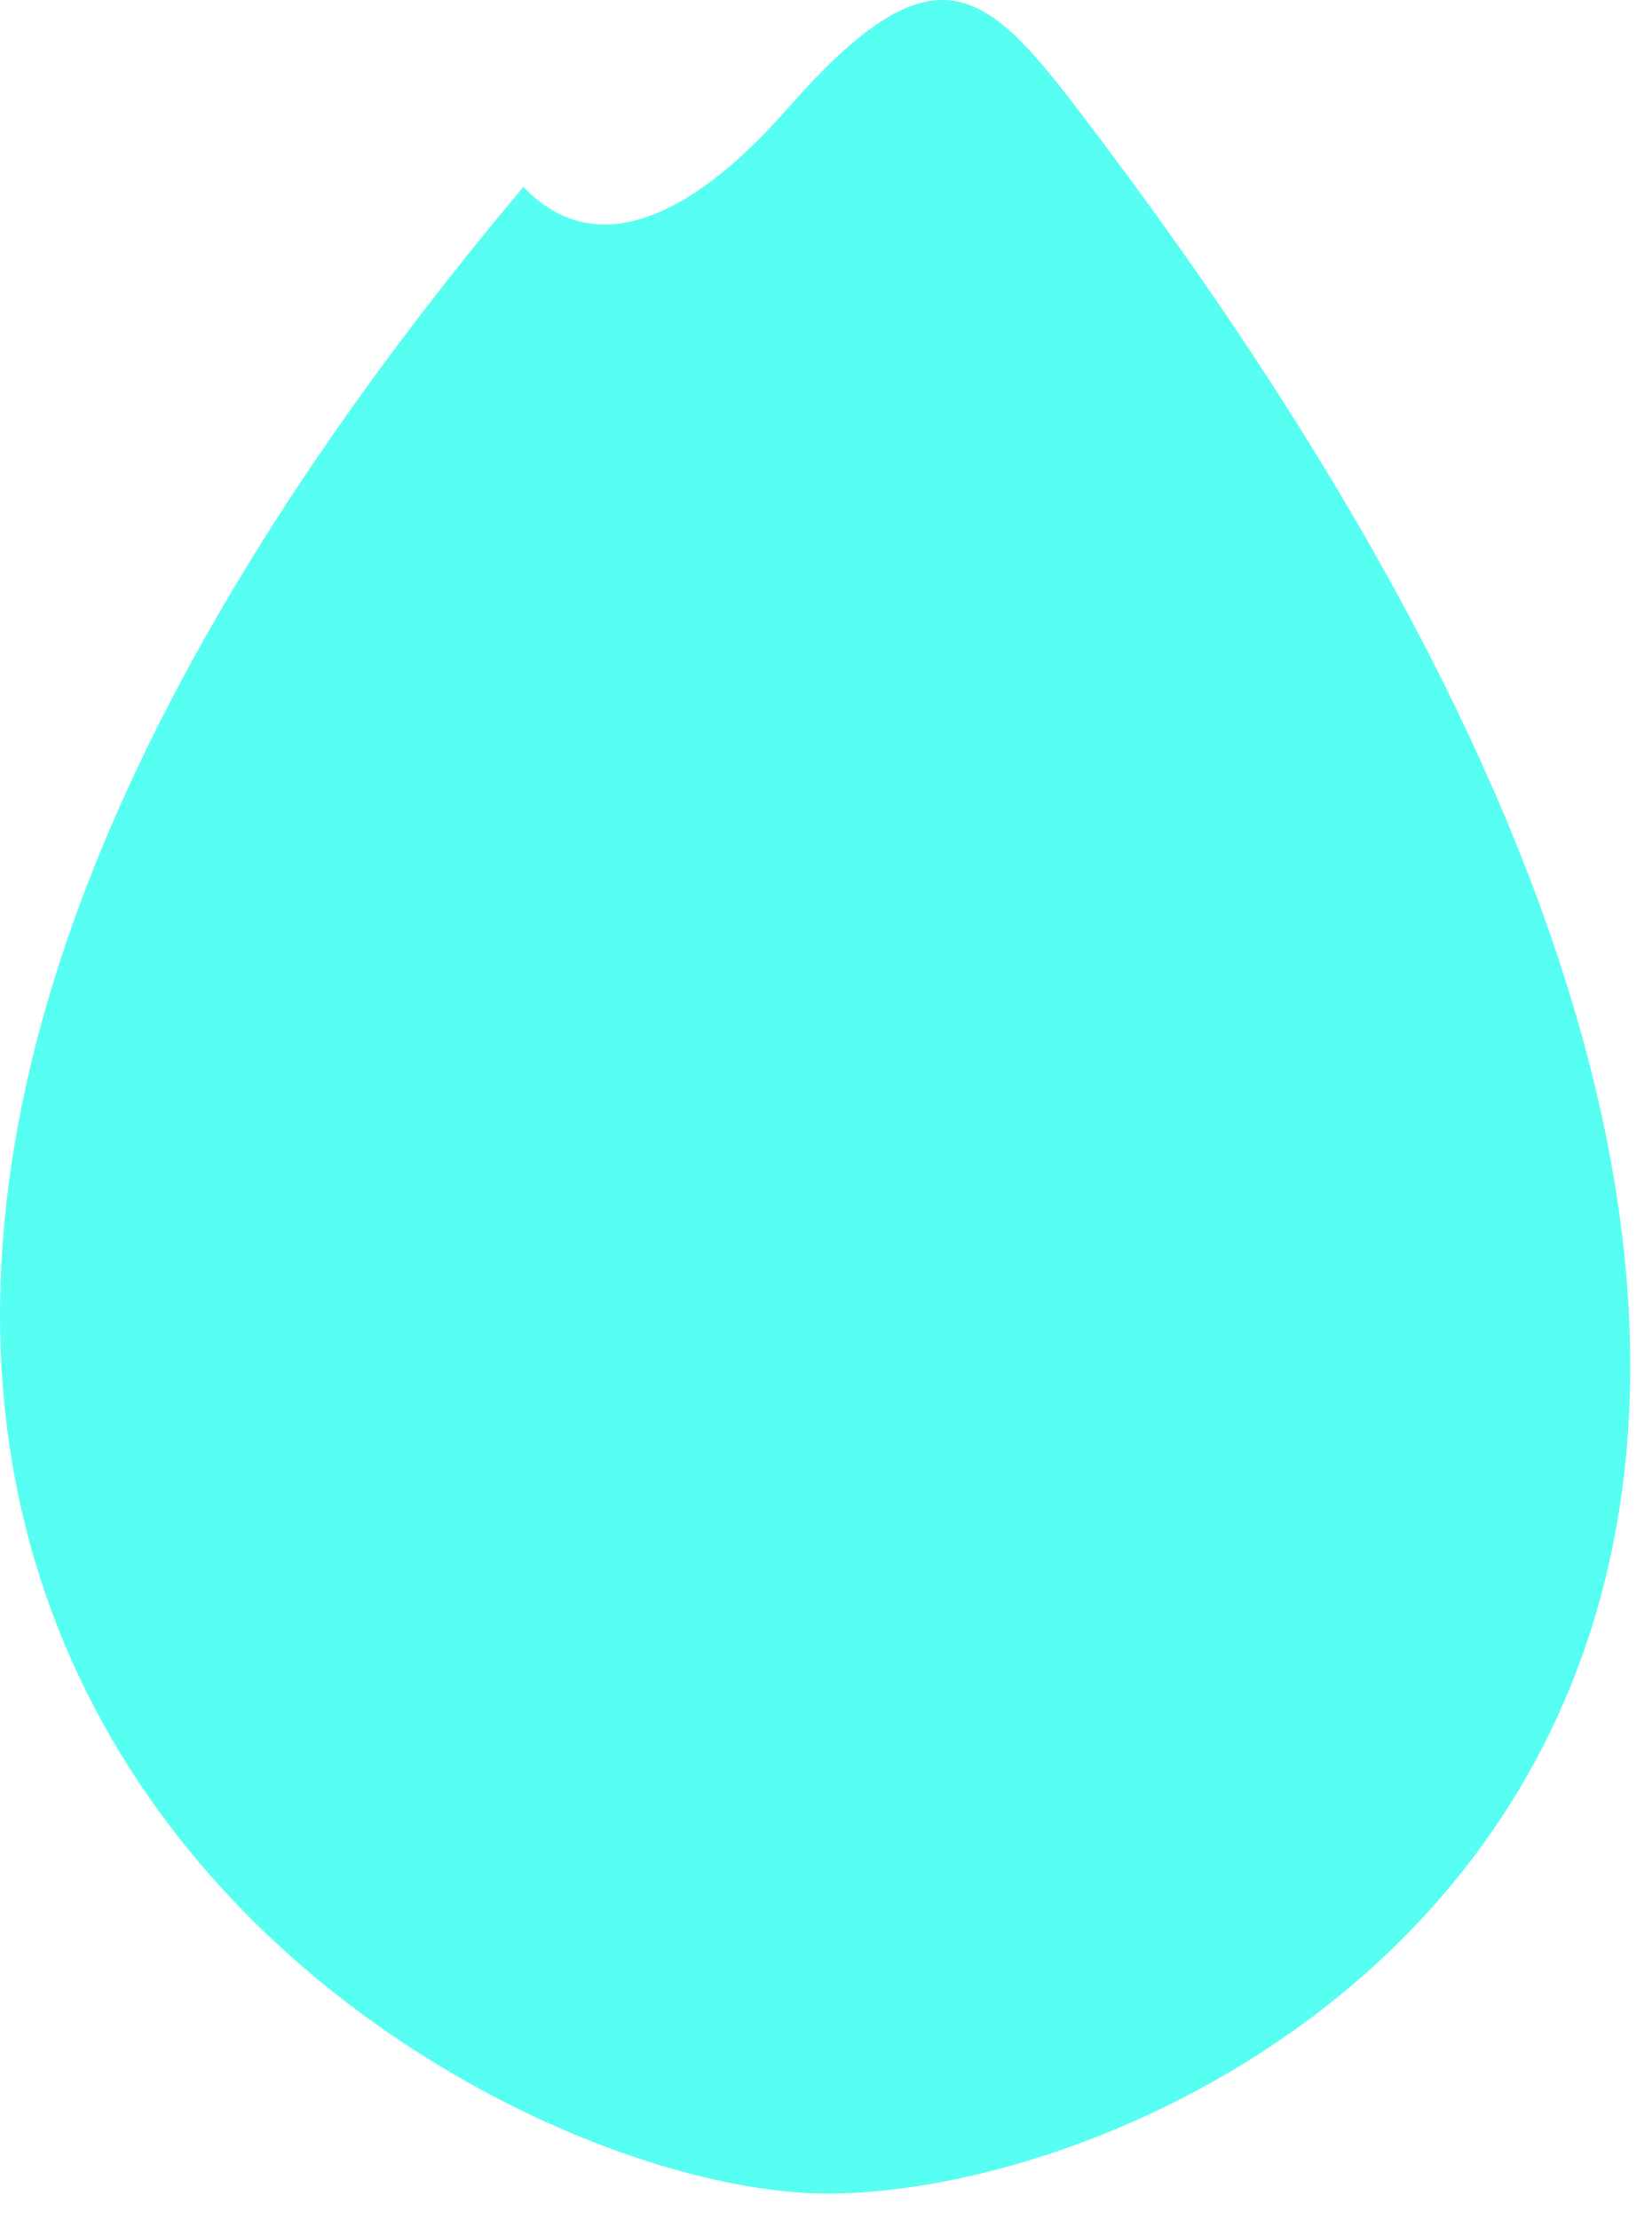
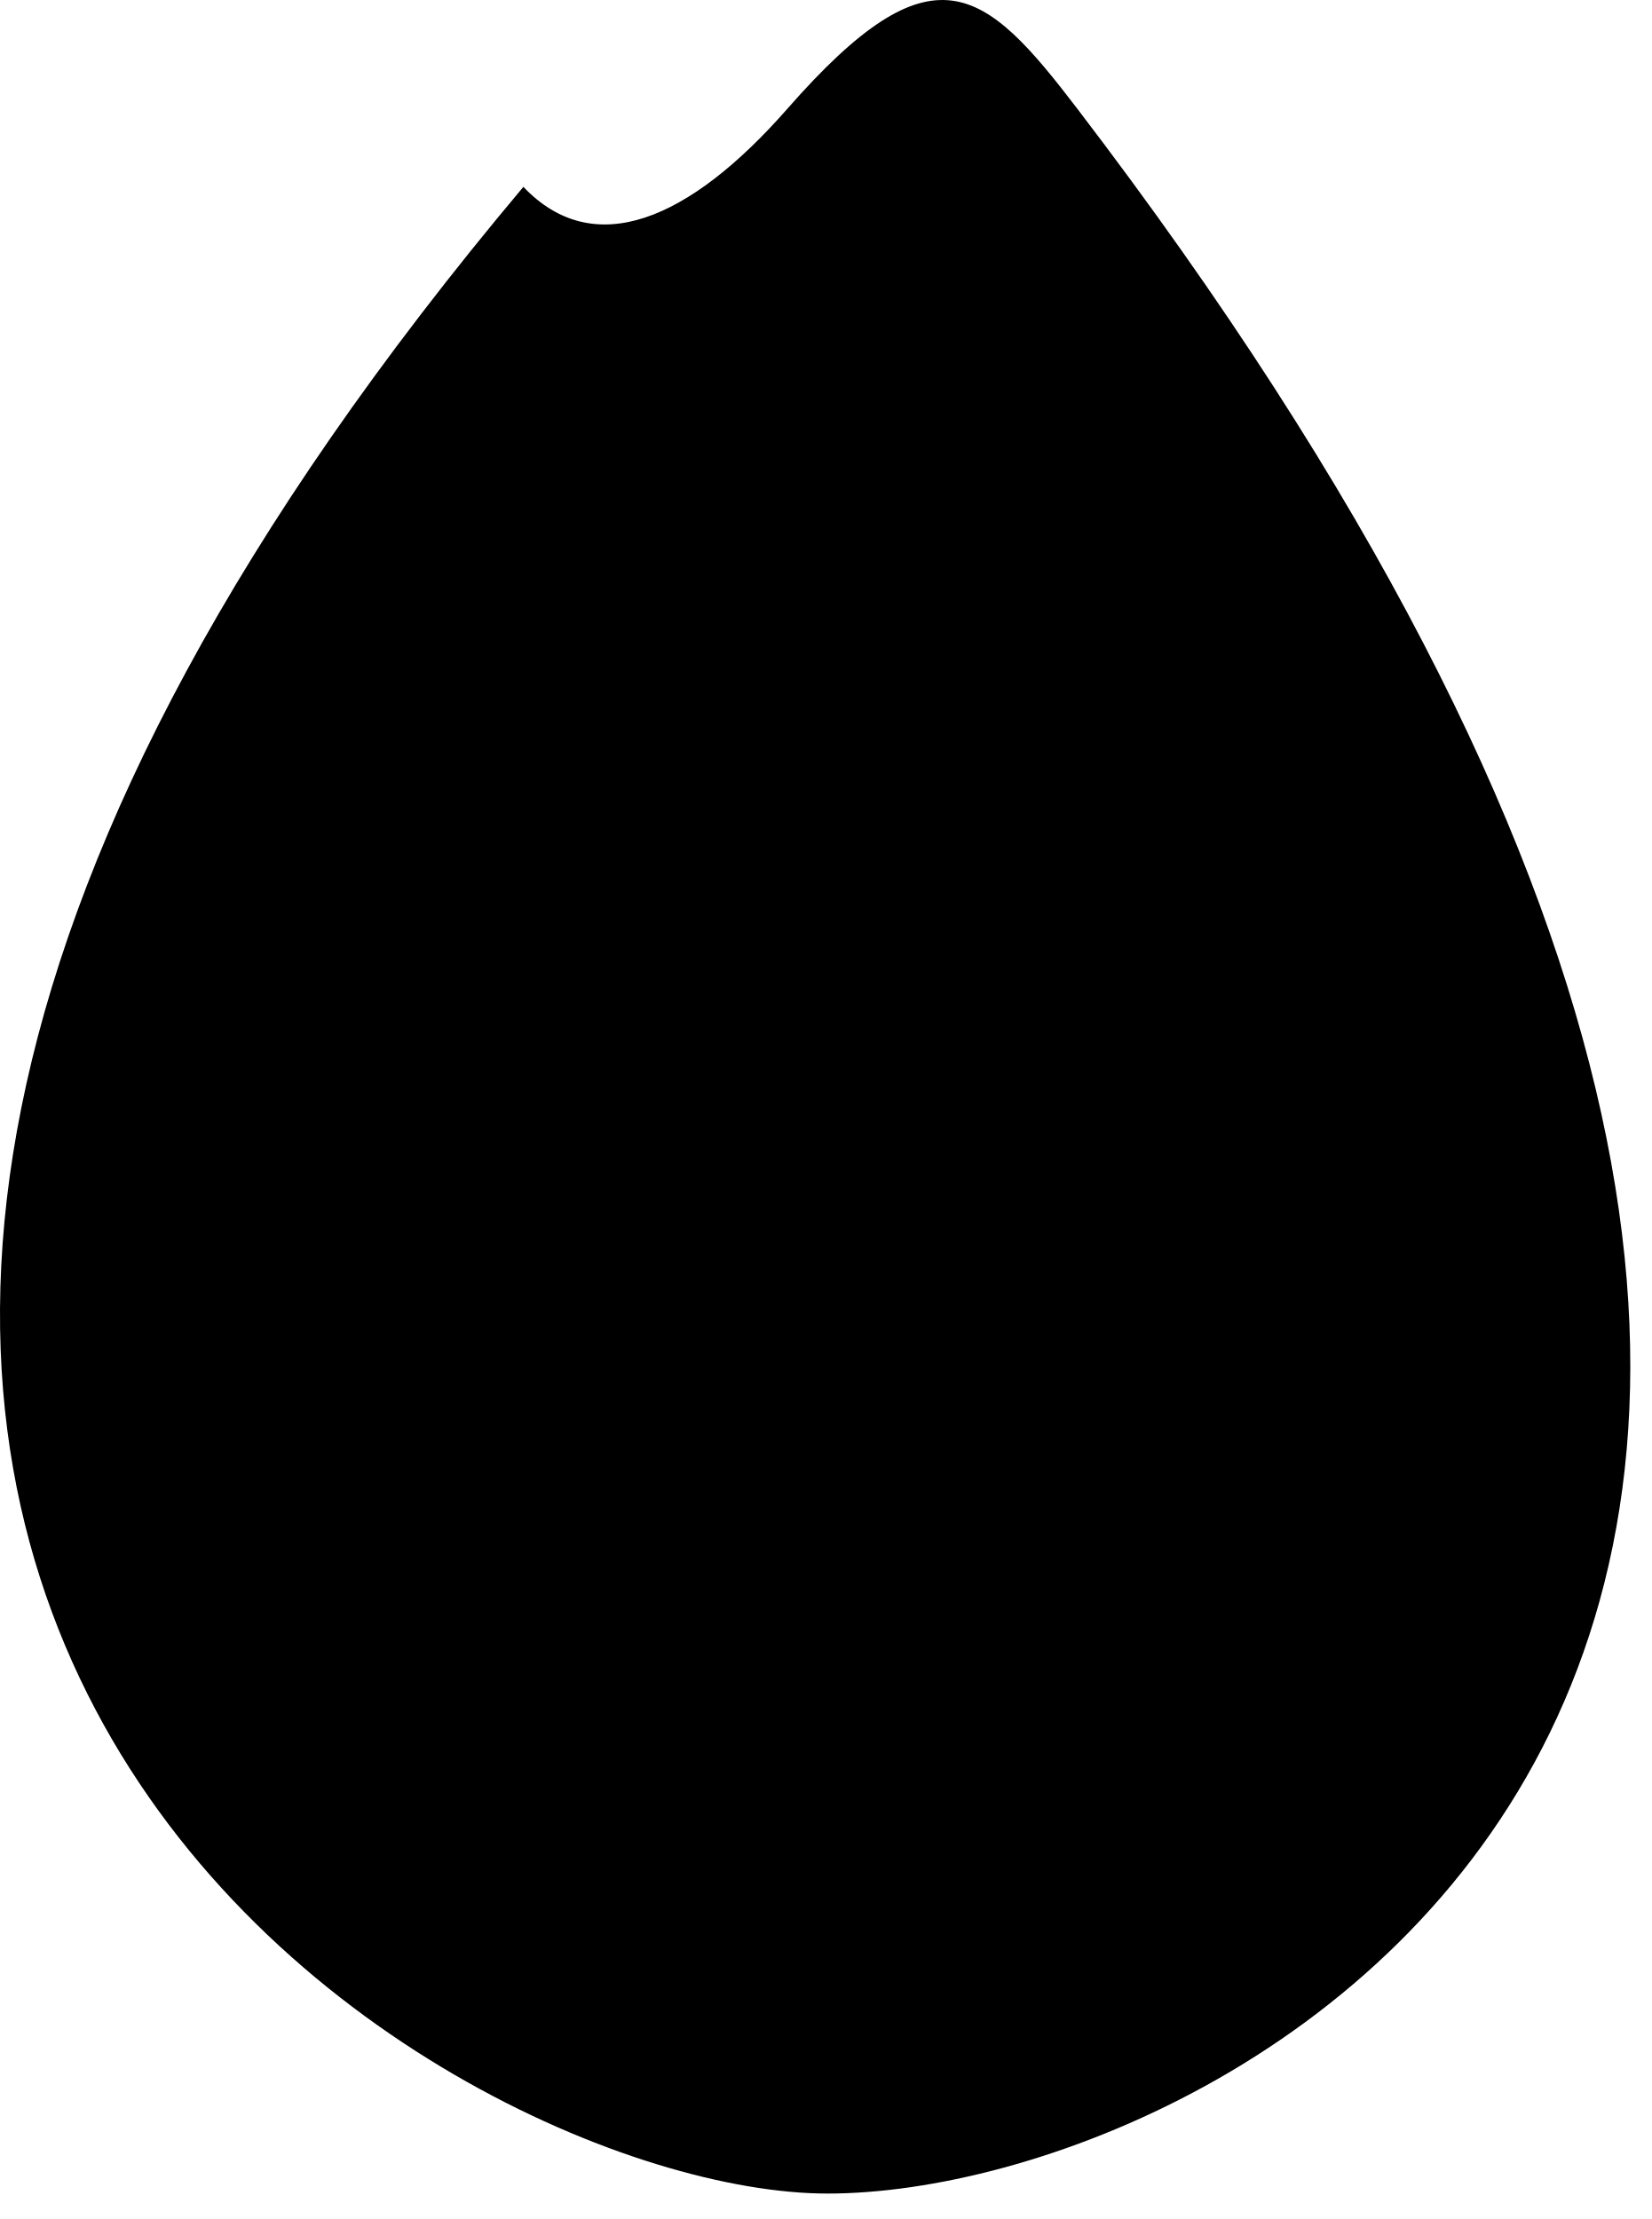
<svg xmlns="http://www.w3.org/2000/svg" width="100%" height="100%" viewBox="0 0 64 86" version="1.1" xml:space="preserve" style="fill-rule:evenodd;clip-rule:evenodd;stroke-linejoin:round;stroke-miterlimit:2;">
  <g transform="matrix(1,0,0,1,-607.933,-365.46)">
-     <path id="_17" d="M628.215,372.702C630.938,375.563 634.622,374.034 638.453,369.666C644.095,363.231 646.072,364.951 649.675,369.666C695.603,429.765 655.827,450.474 640,450.474C625.081,450.474 583.168,426.314 628.215,372.702Z" style="fill:rgb(87,255,242);" />
+     <path id="_17" d="M628.215,372.702C630.938,375.563 634.622,374.034 638.453,369.666C644.095,363.231 646.072,364.951 649.675,369.666C695.603,429.765 655.827,450.474 640,450.474C625.081,450.474 583.168,426.314 628.215,372.702Z" style="fill:rgb(0,0,0);" />
  </g>
</svg>
